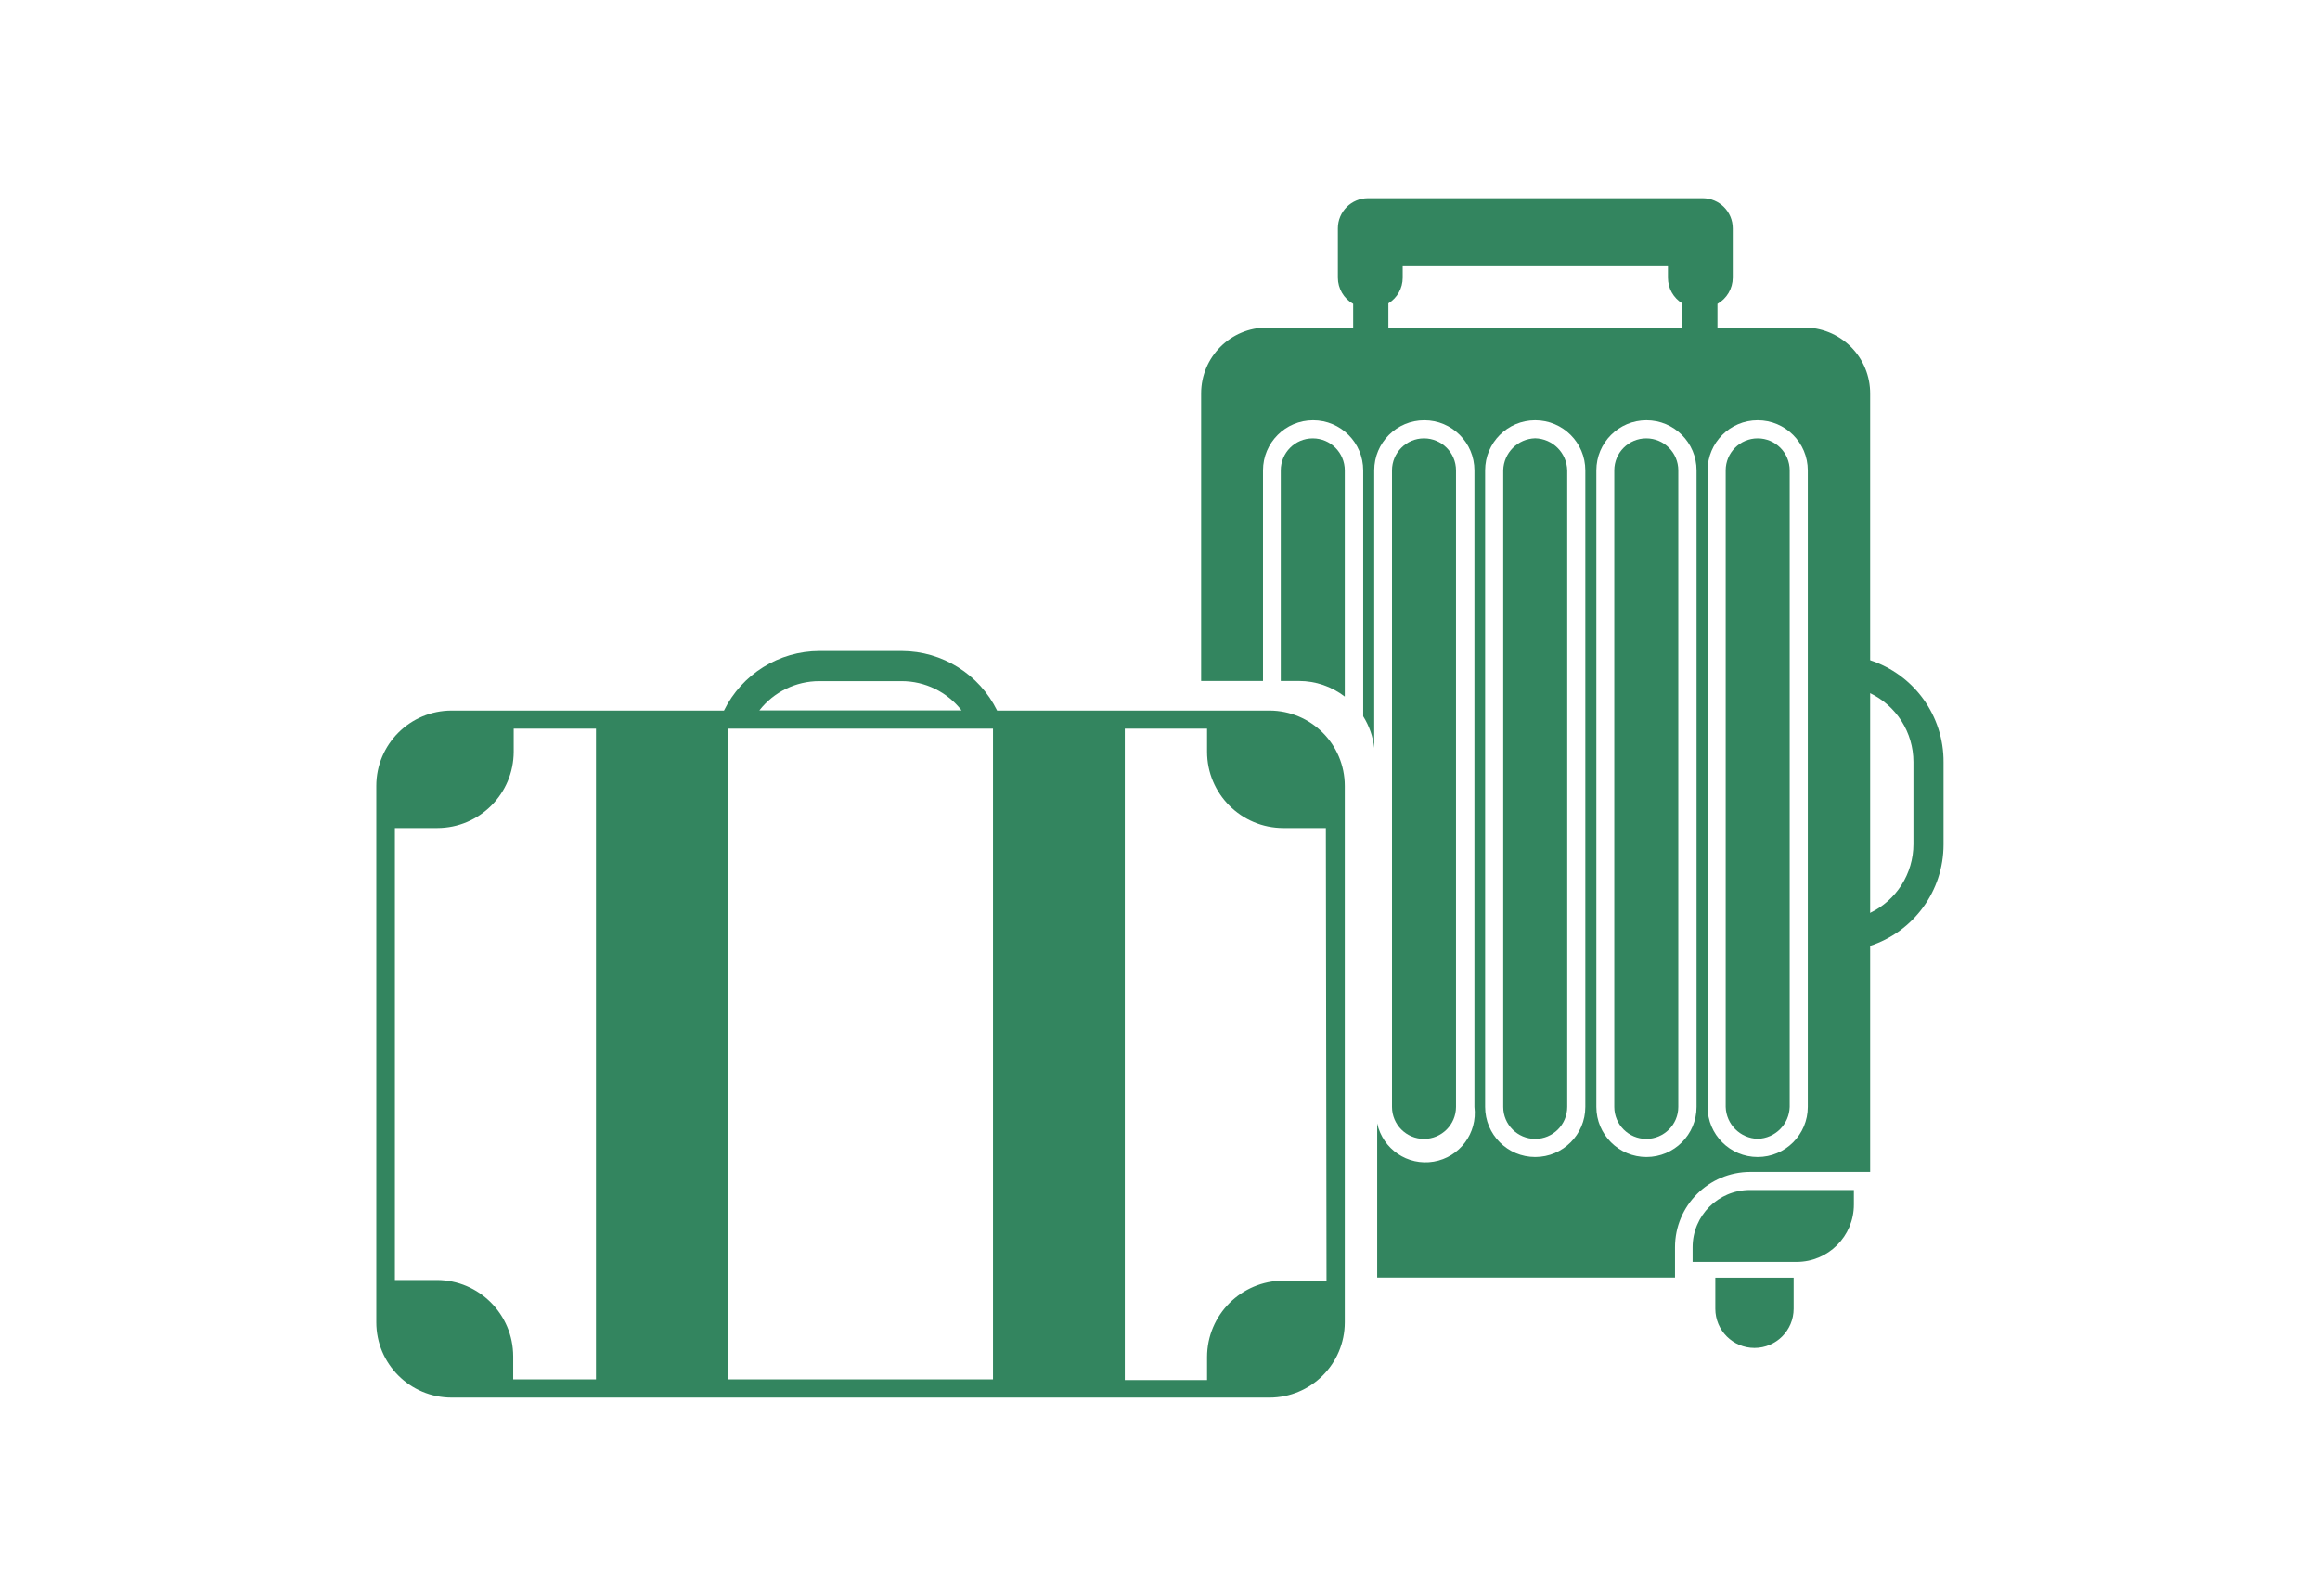
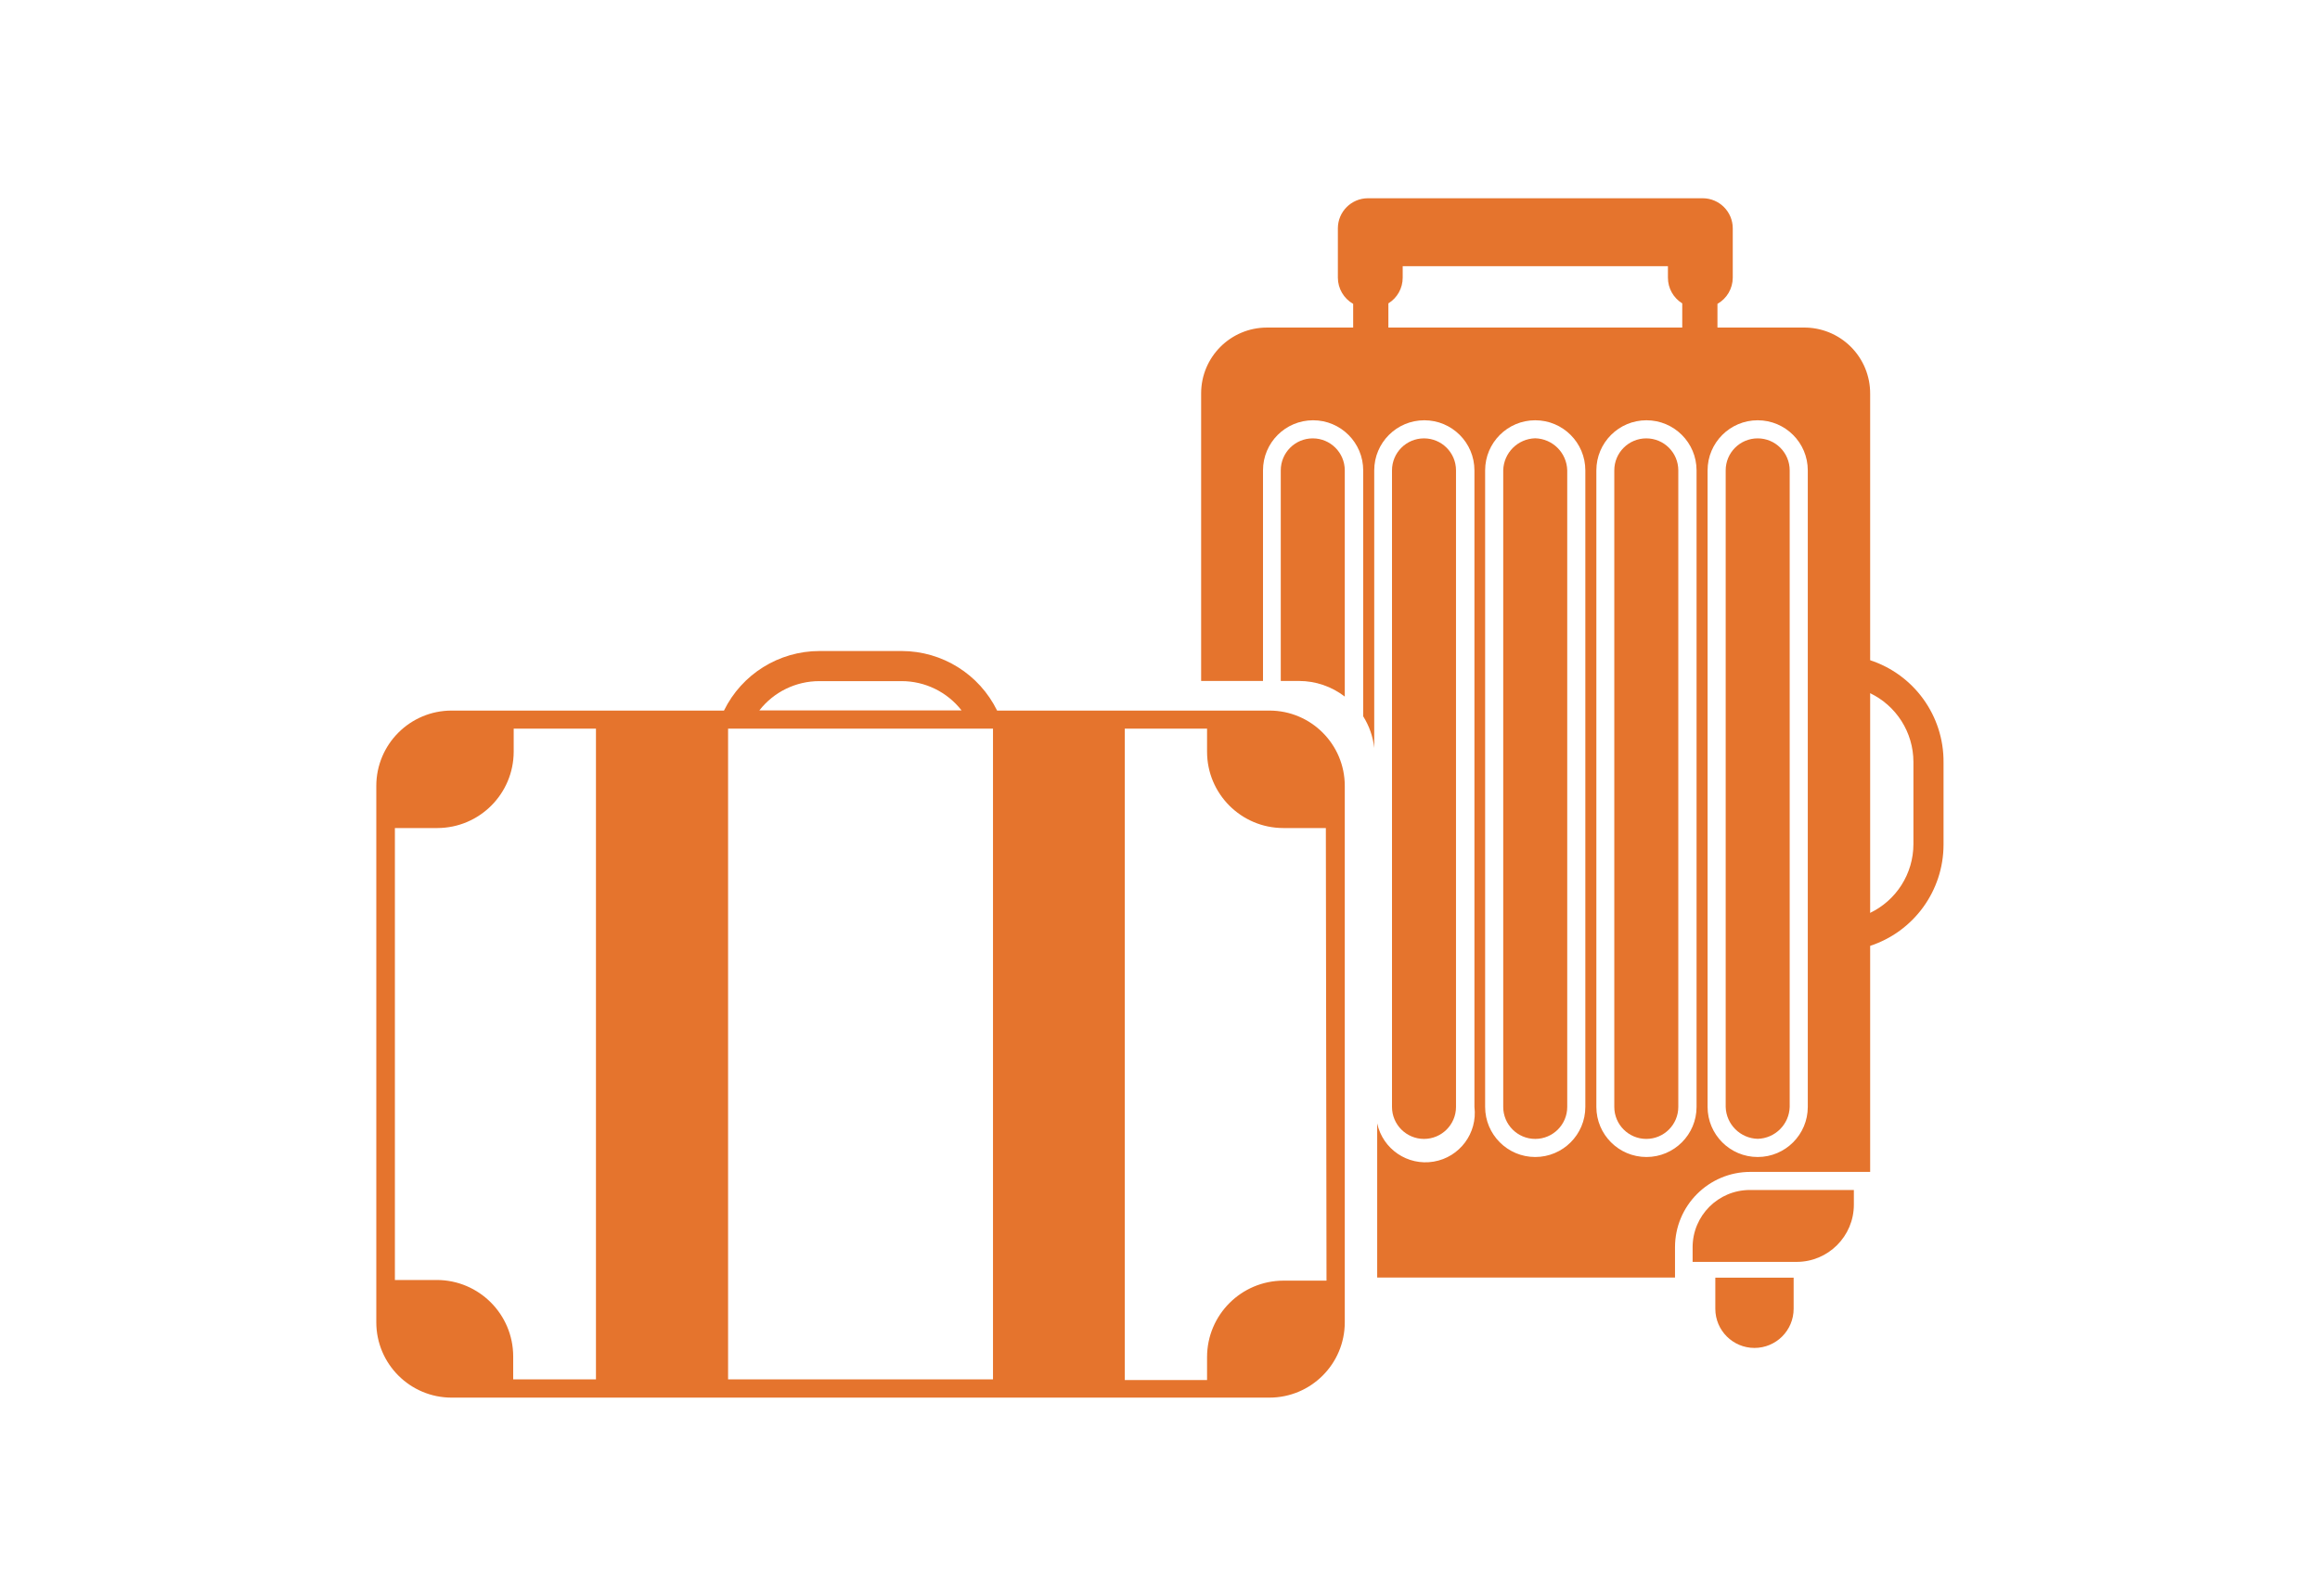
<svg xmlns="http://www.w3.org/2000/svg" viewBox="0 0 141 97">
  <defs>
-     <style>.a{fill:#33855F;}</style>
+     <style>.a{fill:#E5742D;}</style>
  </defs>
  <path class="a" d="M82.58,43.62h0Z" />
  <path class="a" d="M106.83,69.22a2,2,0,0,0,1.94-1.94V28.59a1.94,1.94,0,1,0-3.89,0V67.28A2,2,0,0,0,106.83,69.22Z" />
  <path class="a" d="M82,43.14h0Z" />
  <path class="a" d="M93.3,26.64a2,2,0,0,0-1.94,1.94V67.28a1.94,1.94,0,1,0,3.89,0V28.59A2,2,0,0,0,93.3,26.64Z" />
  <path class="a" d="M78.95,41.39a4.55,4.55,0,0,1,2.78.95V28.59a1.94,1.94,0,0,0-3.89,0v12.8Z" />
  <path class="a" d="M82.32,43.37h0Z" />
  <path class="a" d="M112.67,73.22v-.89h-6.32a3.48,3.48,0,0,0-3.48,3.48v.89h6.32A3.48,3.48,0,0,0,112.67,73.22Z" />
  <path class="a" d="M88.49,67.28V28.59a1.94,1.94,0,1,0-3.89,0V67.28a1.94,1.94,0,1,0,3.89,0Z" />
  <path class="a" d="M102,67.28V28.59a1.94,1.94,0,1,0-3.89,0V67.28a1.94,1.94,0,1,0,3.89,0Z" />
  <path class="a" d="M109.6,19.91H77a4,4,0,0,0-4,4V41.39h3.76V28.59a3,3,0,0,1,6.09,0V43.54a4.54,4.54,0,0,1,.67,1.92V28.59a3,3,0,0,1,6.09,0V67.28a3,3,0,0,1-5.91,1v9.37h18.1V75.81a4.58,4.58,0,0,1,4.58-4.58h7.28V23.94A4,4,0,0,0,109.6,19.91ZM96.35,67.28a3,3,0,1,1-6.09,0V28.59a3,3,0,0,1,6.09,0Zm6.76,0a3,3,0,1,1-6.09,0V28.59a3,3,0,0,1,6.09,0Zm6.76,0a3,3,0,1,1-6.09,0V28.59a3,3,0,0,1,6.09,0Z" />
  <path class="a" d="M113.63,40.12v2a4.64,4.64,0,0,1,2.66,4.19v5a4.64,4.64,0,0,1-2.66,4.19v2a6.48,6.48,0,0,0,4.49-6.16v-5A6.48,6.48,0,0,0,113.63,40.12Z" />
  <path class="a" d="M82.24,18.47v1.44h2.14V18.44a1.83,1.83,0,0,0,.87-1.56v-.7h16.12v.7a1.83,1.83,0,0,0,.87,1.56v1.47h2.14V18.47a1.84,1.84,0,0,0,.93-1.59v-3a1.83,1.83,0,0,0-1.83-1.83H83.14a1.83,1.83,0,0,0-1.83,1.83v3A1.84,1.84,0,0,0,82.24,18.47Z" />
  <path class="a" d="M77.15,43.19H60.6a6.47,6.47,0,0,0-5.79-3.62h-5A6.47,6.47,0,0,0,44,43.19H27.45a4.58,4.58,0,0,0-4.58,4.58v32.6a4.58,4.58,0,0,0,4.58,4.58H77.15a4.58,4.58,0,0,0,4.58-4.58V47.77A4.58,4.58,0,0,0,77.15,43.19ZM49.8,41.4h5a4.62,4.62,0,0,1,3.64,1.78H46.15A4.62,4.62,0,0,1,49.8,41.4ZM31.19,83.84v-1.4a4.65,4.65,0,0,0-4.64-4.64H24V50.33h2.58a4.65,4.65,0,0,0,4.64-4.64v-1.4h5V83.84Zm13.06,0V44.29H60.35V83.84Zm36.37-6H78a4.65,4.65,0,0,0-4.64,4.64v1.4h-5V44.29h5v1.4A4.64,4.64,0,0,0,78,50.33h2.58Z" />
  <path class="a" d="M104.25,77.66v1.89a2.38,2.38,0,1,0,4.76,0V77.66Z" />
</svg>
